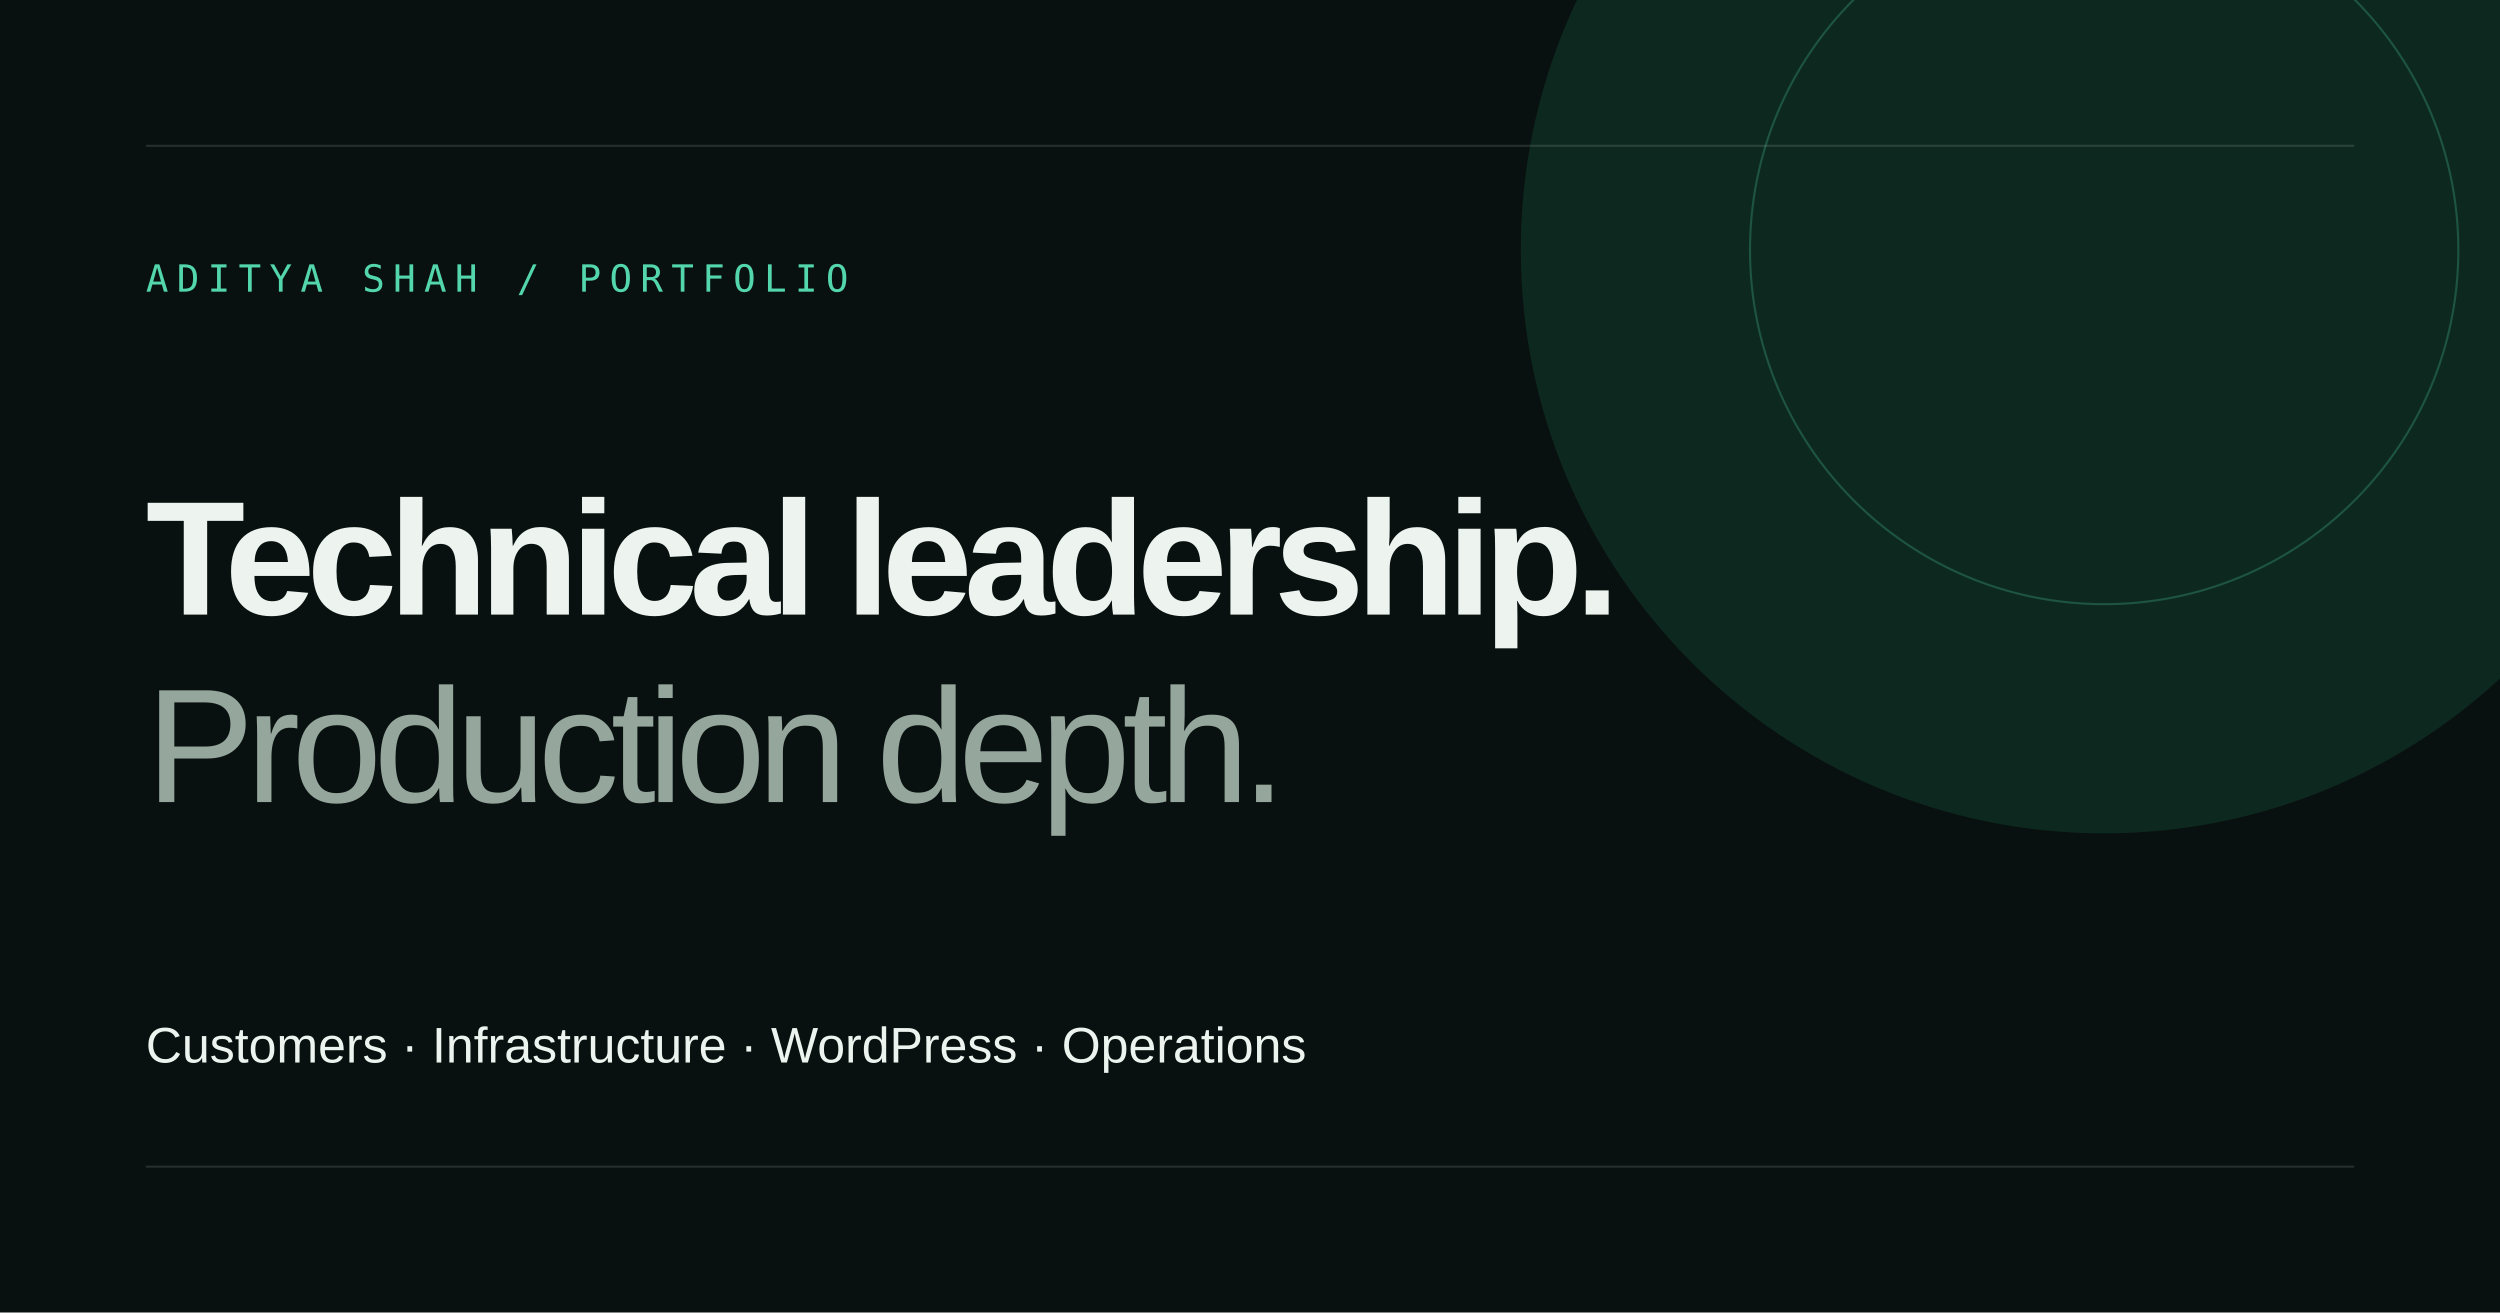
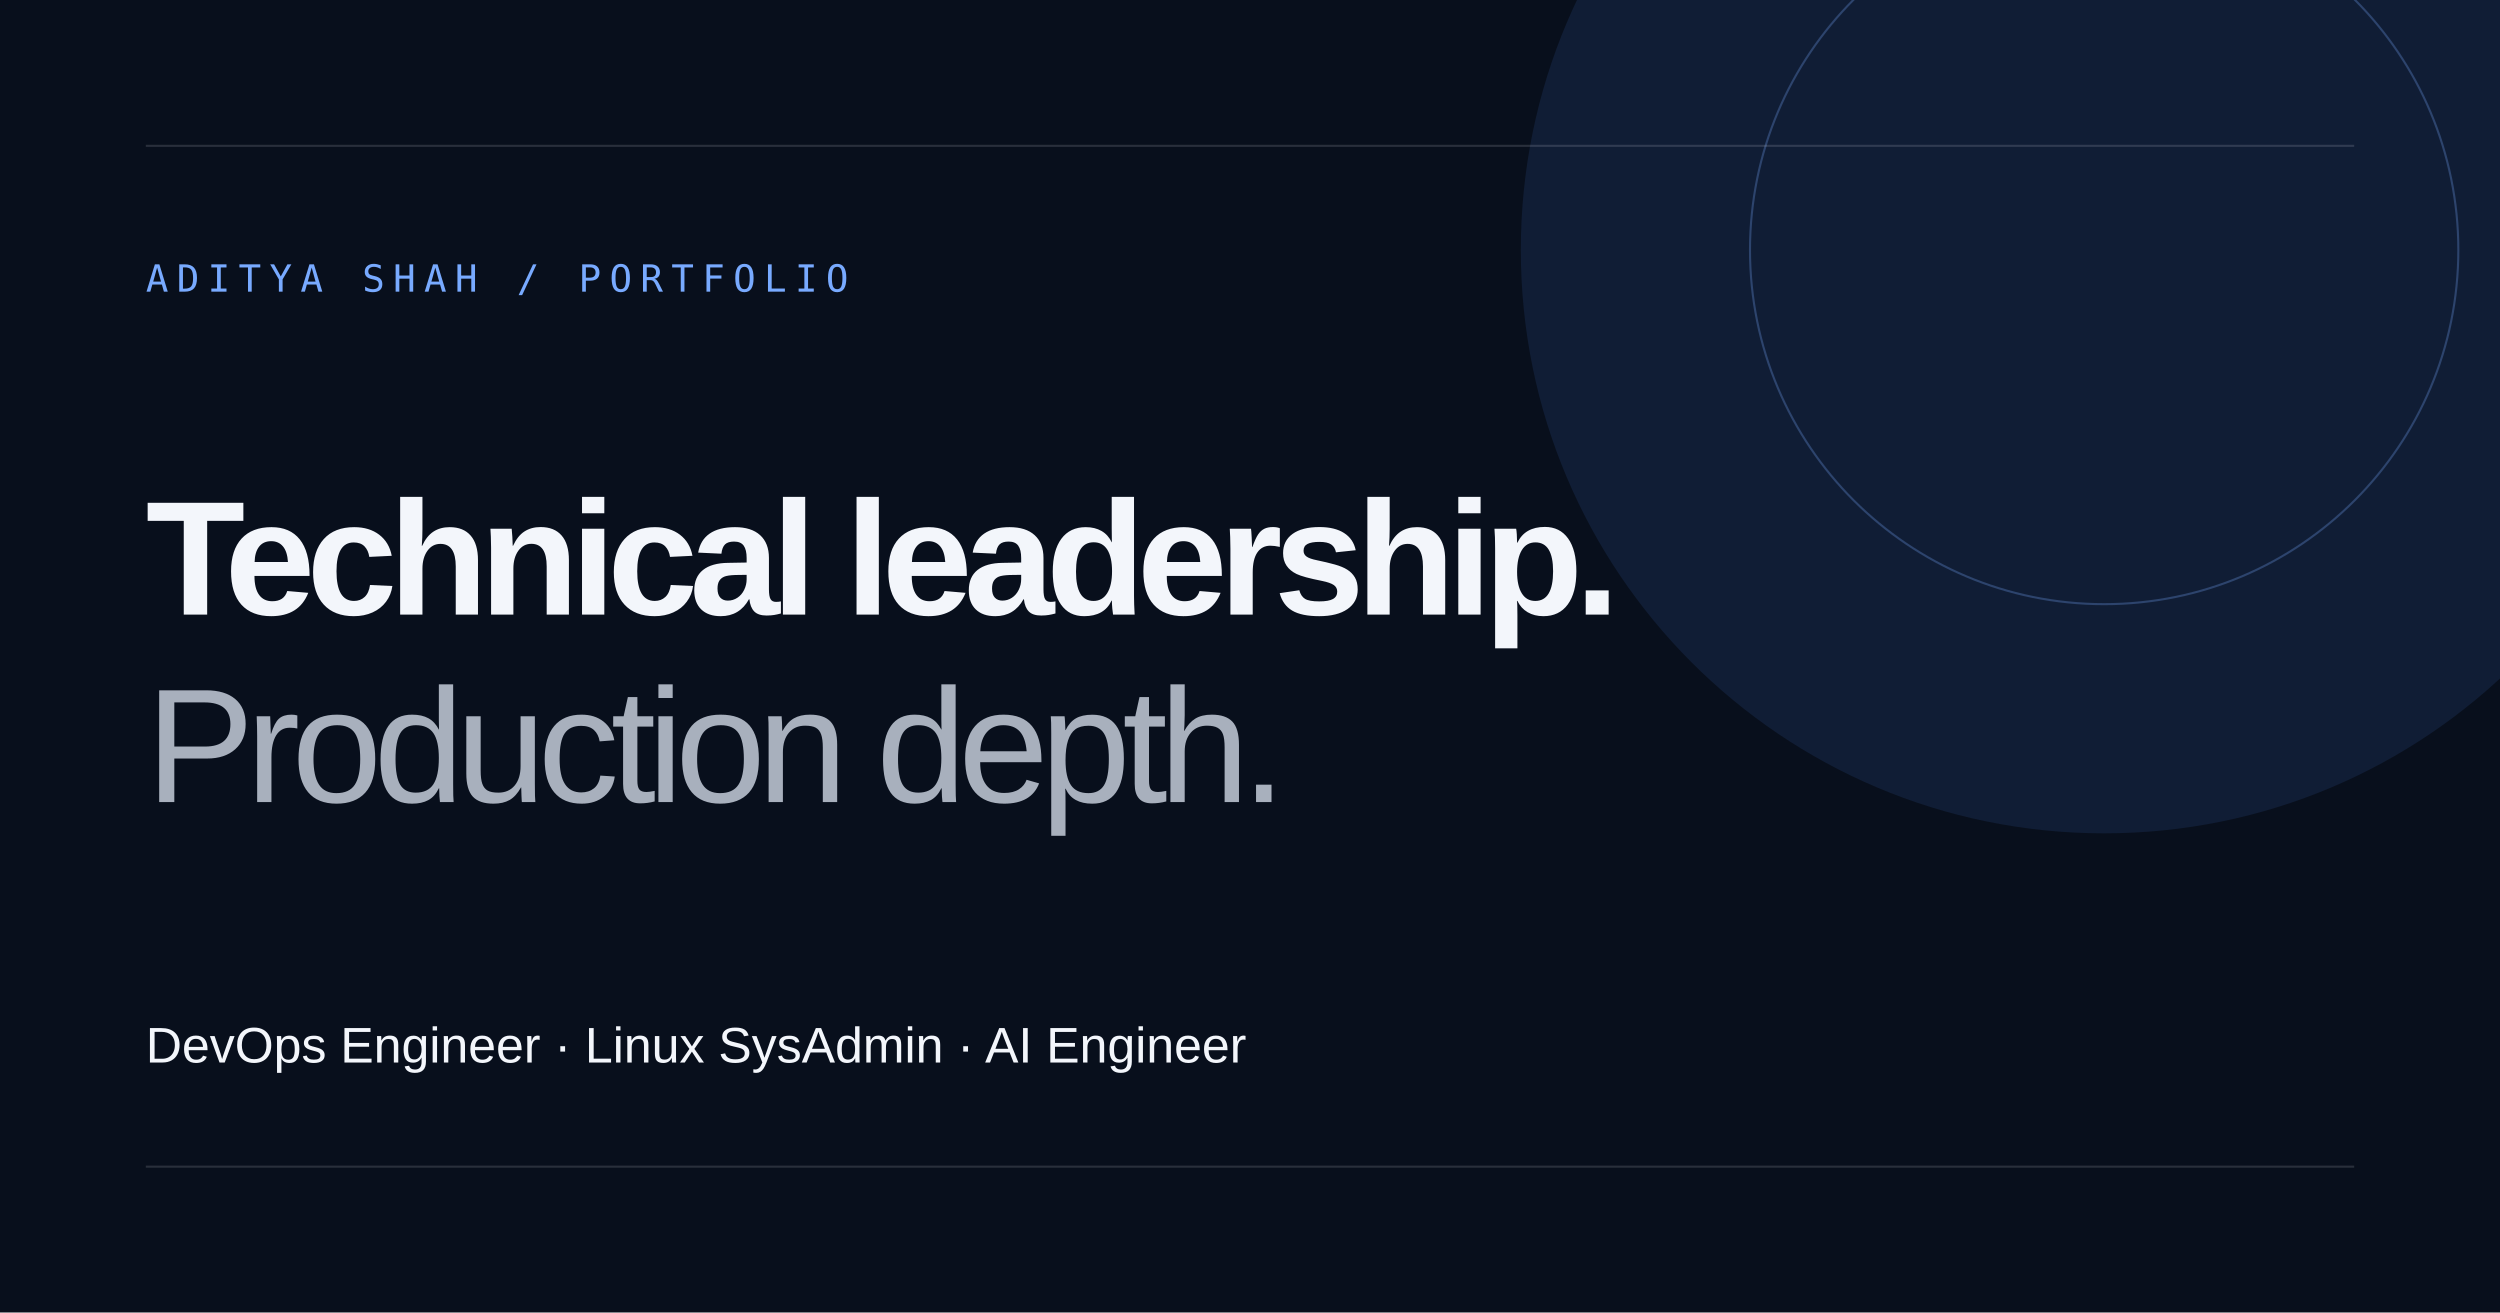
<svg xmlns="http://www.w3.org/2000/svg" width="1200" height="630" viewBox="0 0 1200 630">
-   <rect width="1200" height="630" fill="#08110f" />
-   <circle cx="1010" cy="120" r="280" fill="#0d291f" />
-   <circle cx="1010" cy="120" r="170" fill="none" stroke="#53d6ac" stroke-opacity=".25" />
-   <path d="M70 70h1060M70 560h1060" stroke="#edf4ef" stroke-opacity=".13" />
-   <text x="70" y="140" fill="#53d6ac" font-family="monospace" font-size="18" letter-spacing="4">ADITYA SHAH / PORTFOLIO</text>
-   <text x="70" y="295" fill="#edf4ef" font-family="Arial,sans-serif" font-weight="700" font-size="78" letter-spacing="-4">Technical leadership.</text>
-   <text x="70" y="385" fill="#95a69d" font-family="Arial,sans-serif" font-weight="500" font-size="78" letter-spacing="-4">Production depth.</text>
-   <text x="70" y="510" fill="#edf4ef" font-family="Arial,sans-serif" font-size="24">Customers · Infrastructure · WordPress · Operations</text>
+   <rect width="1200" height="630" fill="#080f1c" />
+   <circle cx="1010" cy="120" r="280" fill="#101d35" />
+   <circle cx="1010" cy="120" r="170" fill="none" stroke="#78aaff" stroke-opacity=".28" />
+   <path d="M70 70h1060M70 560h1060" stroke="#f3f6fb" stroke-opacity=".14" />
+   <text x="70" y="140" fill="#78aaff" font-family="monospace" font-size="18" letter-spacing="4">ADITYA SHAH / PORTFOLIO</text>
+   <text x="70" y="295" fill="#f3f6fb" font-family="Arial,sans-serif" font-weight="700" font-size="78" letter-spacing="-4">Technical leadership.</text>
+   <text x="70" y="385" fill="#a8b0bd" font-family="Arial,sans-serif" font-weight="500" font-size="78" letter-spacing="-4">Production depth.</text>
+   <text x="70" y="510" fill="#f3f6fb" font-family="Arial,sans-serif" font-size="24">DevOps Engineer · Linux SysAdmin · AI Engineer</text>
</svg>
